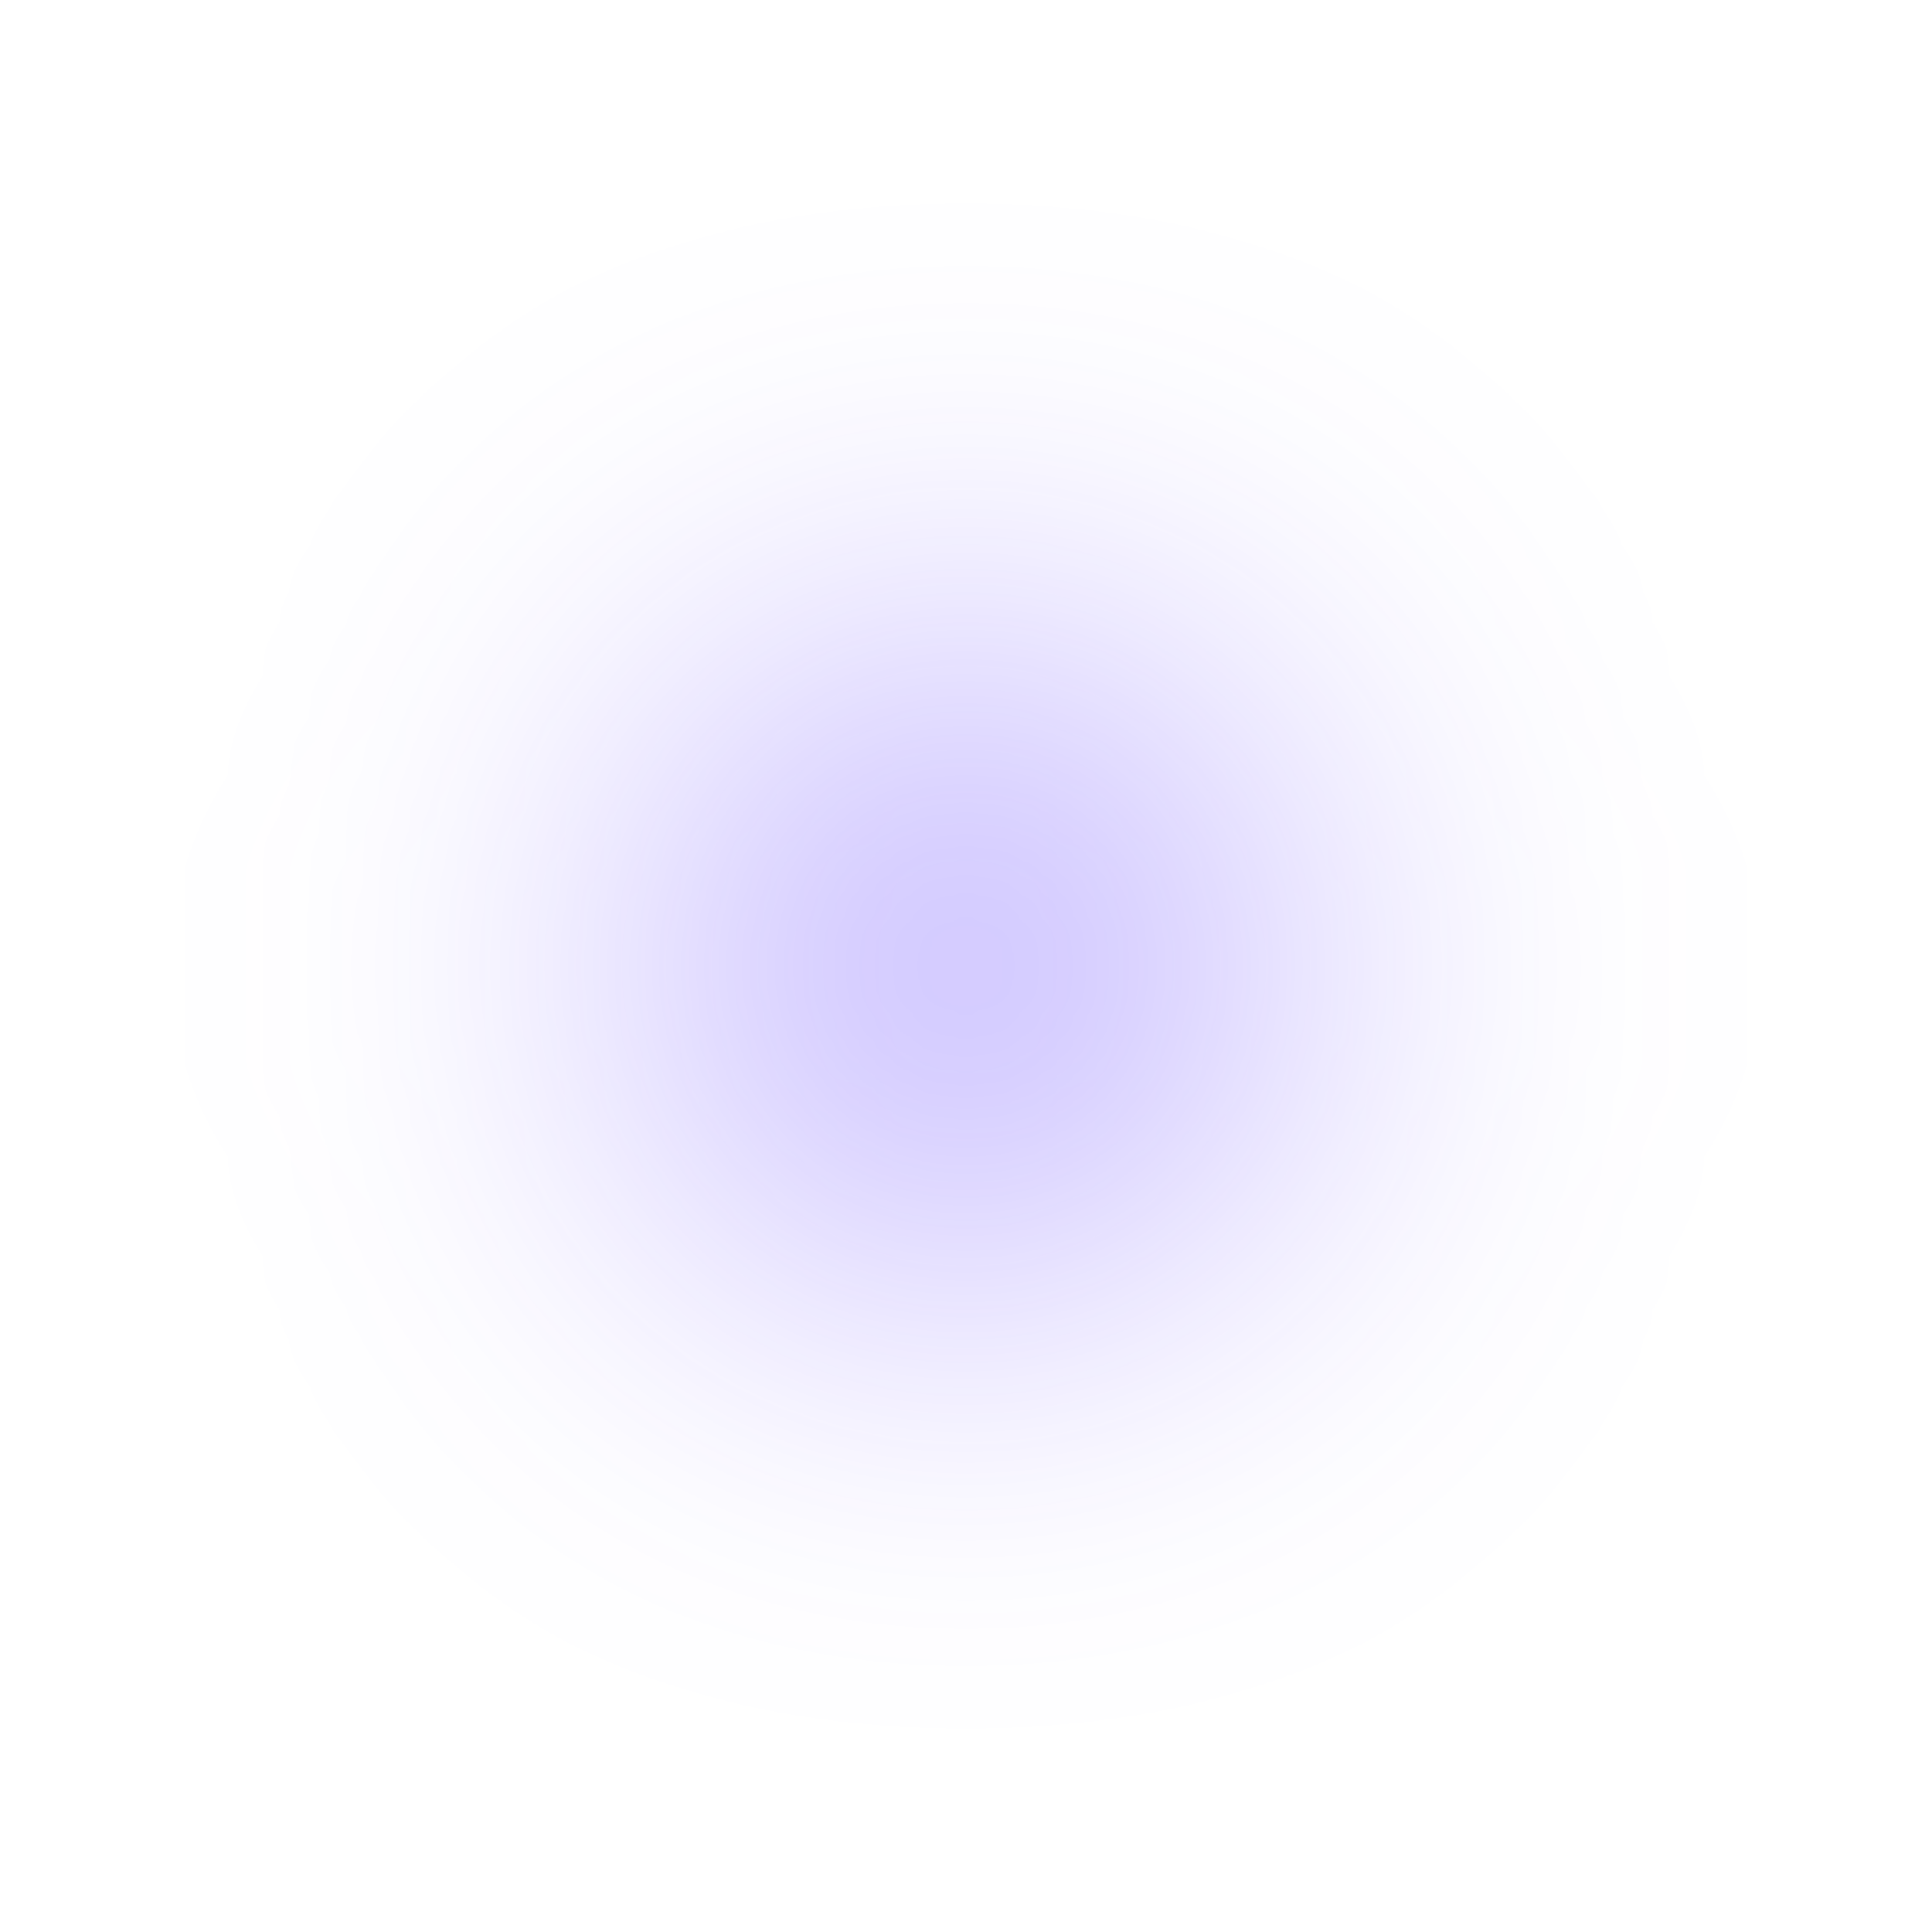
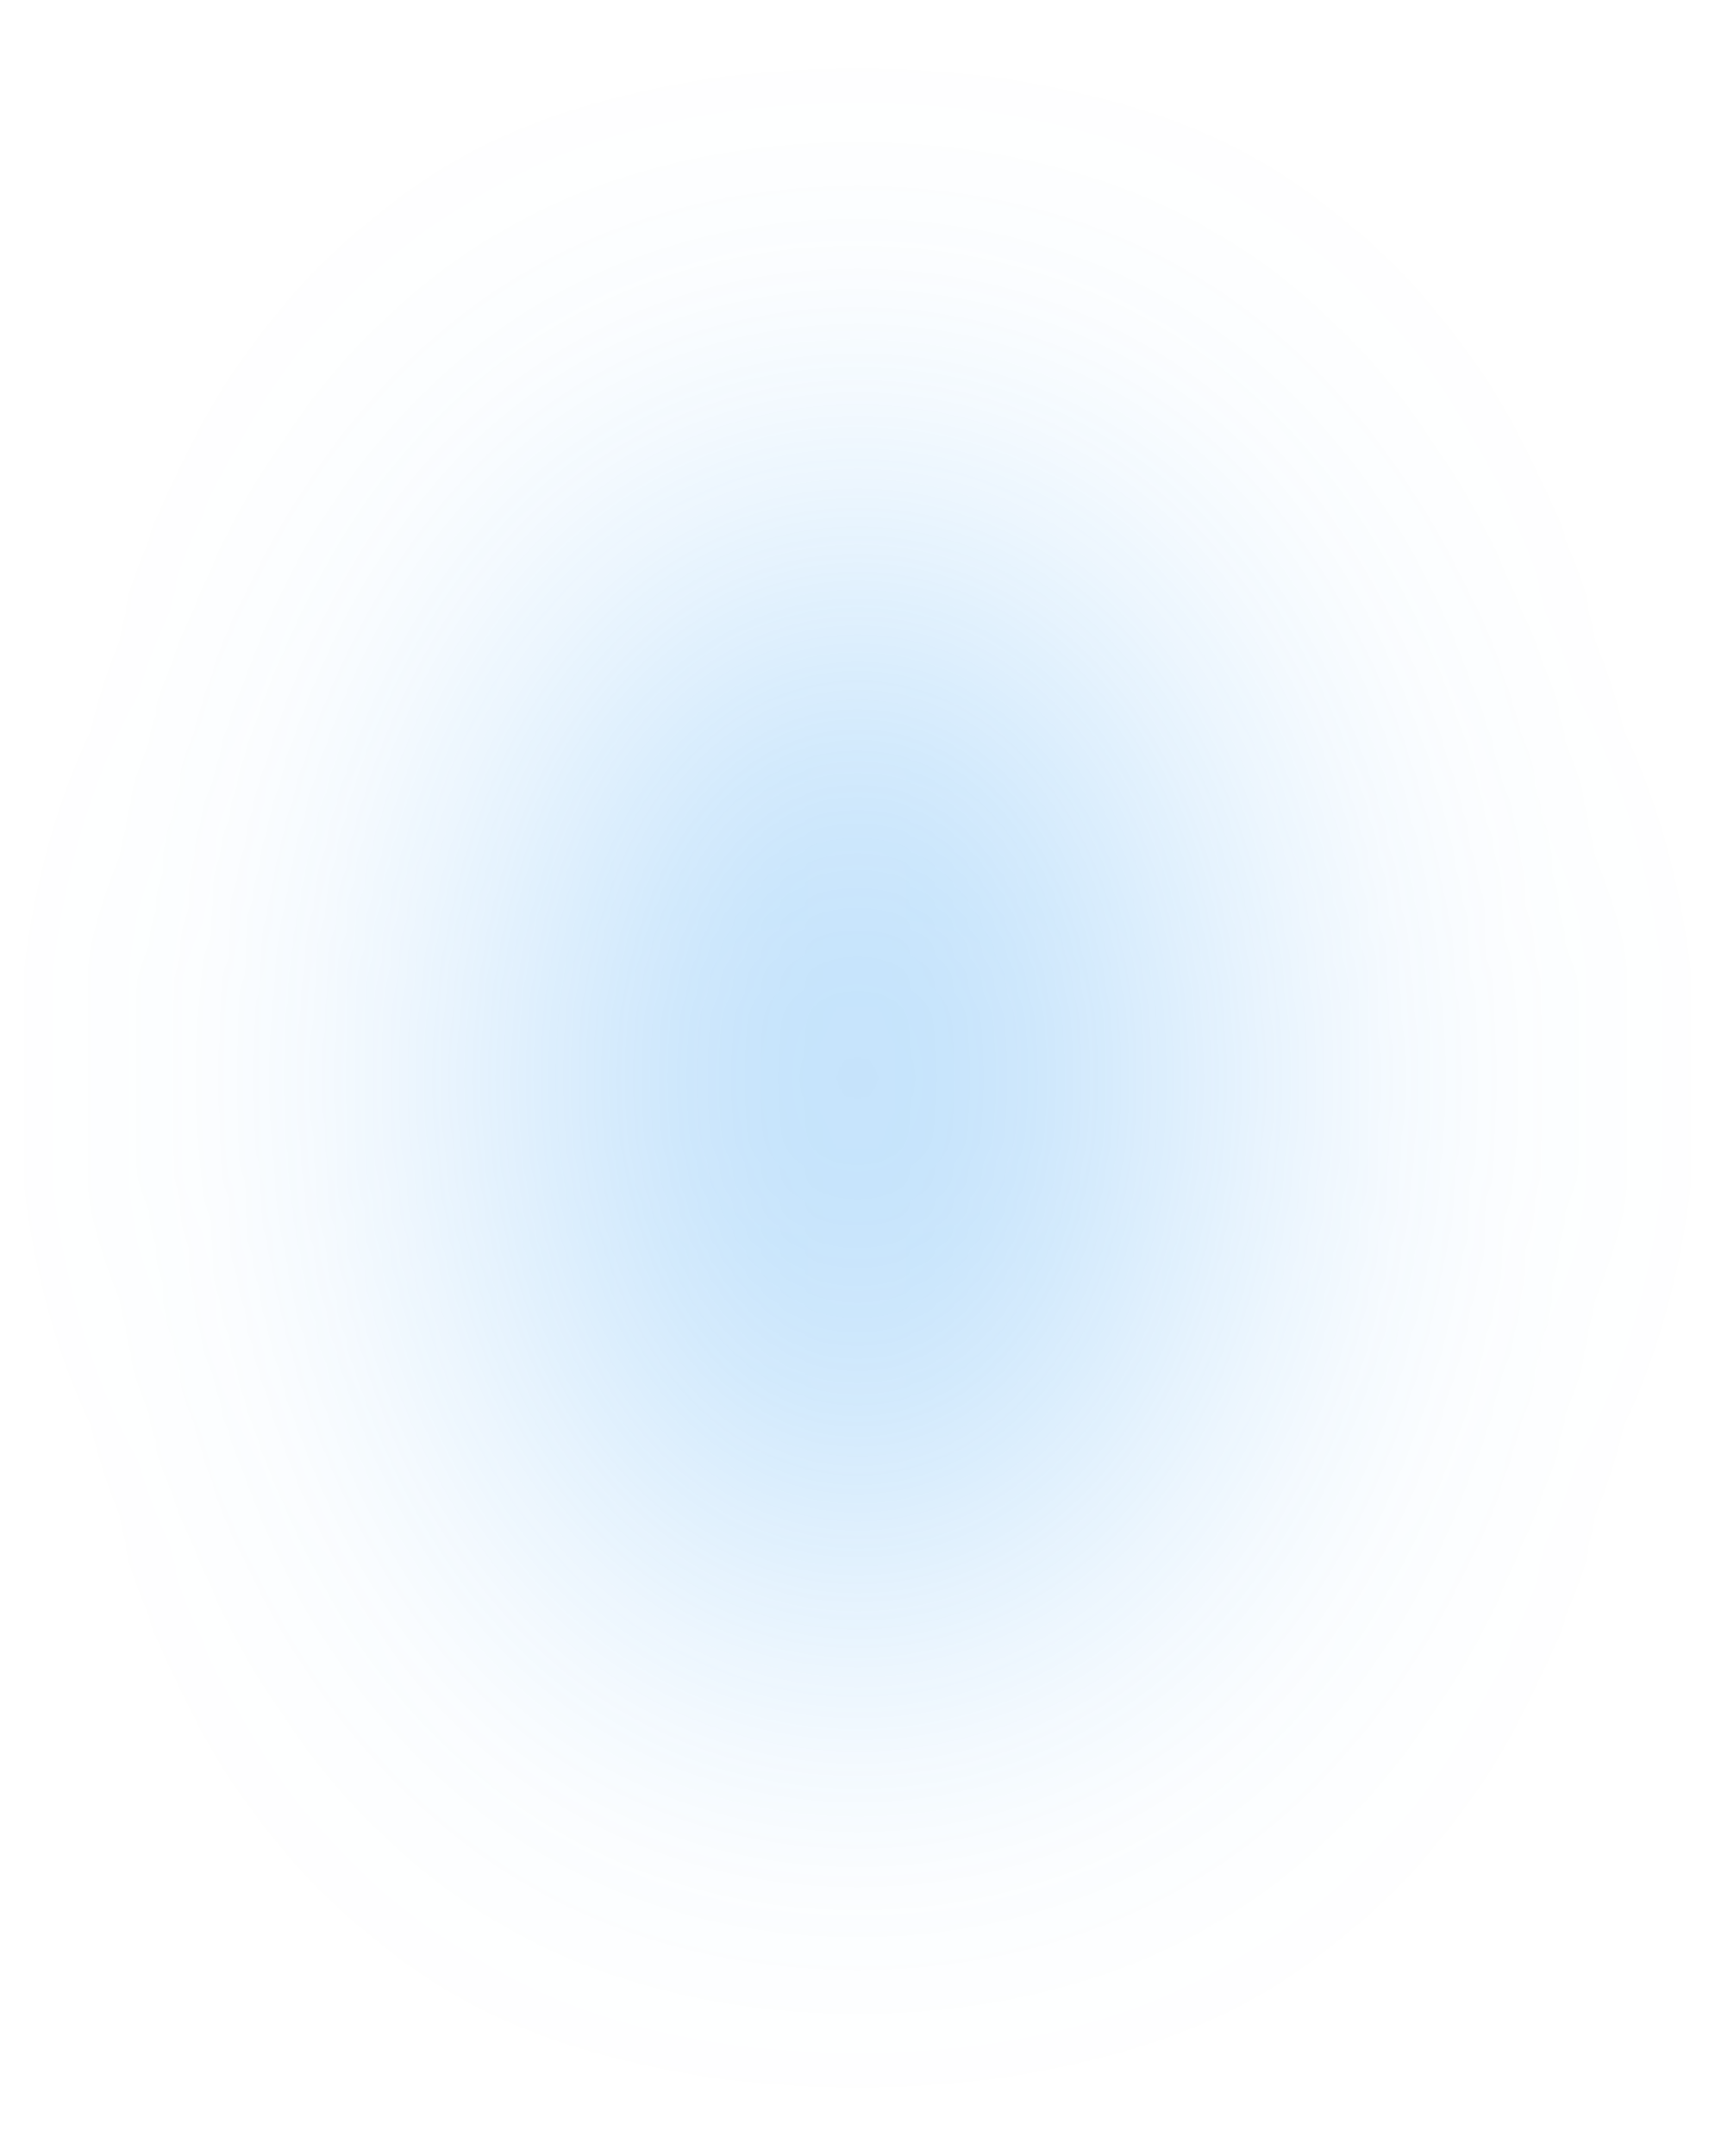
- <svg xmlns="http://www.w3.org/2000/svg" width="1558" height="1558" viewBox="0 0 1558 1558" fill="none">
-   <g filter="url(#filter0_f_1_3607)">
-     <circle cx="779" cy="779" r="279" fill="#522FFE" fill-opacity="0.31" />
+ <svg xmlns="http://www.w3.org/2000/svg" width="813" height="1022" viewBox="0 0 813 1022" fill="none">
+   <g filter="url(#filter0_f_1_499)">
+     <ellipse cx="406.5" cy="511" rx="160.5" ry="265" fill="#2196f3" fill-opacity="0.31" />
  </g>
-   <defs>
-     <filter id="filter0_f_1_3607" x="0" y="0" width="1558" height="1558" filterUnits="userSpaceOnUse" color-interpolation-filters="sRGB">
-       <feFlood flood-opacity="0" result="BackgroundImageFix" />
-       <feBlend mode="normal" in="SourceGraphic" in2="BackgroundImageFix" result="shape" />
-       <feGaussianBlur stdDeviation="250" result="effect1_foregroundBlur_1_3607" />
+   <defs fill="#000000">
+     <filter id="filter0_f_1_499" x="0.48" y="0.48" width="812.039" height="1021.04" filterUnits="userSpaceOnUse" color-interpolation-filters="sRGB" fill="#000000">
+       <feFlood flood-opacity="0" result="BackgroundImageFix" fill="#000000" />
+       <feBlend mode="normal" in="SourceGraphic" in2="BackgroundImageFix" result="shape" fill="#000000" />
+       <feGaussianBlur stdDeviation="122.76" result="effect1_foregroundBlur_1_499" fill="#000000" />
    </filter>
  </defs>
</svg>
